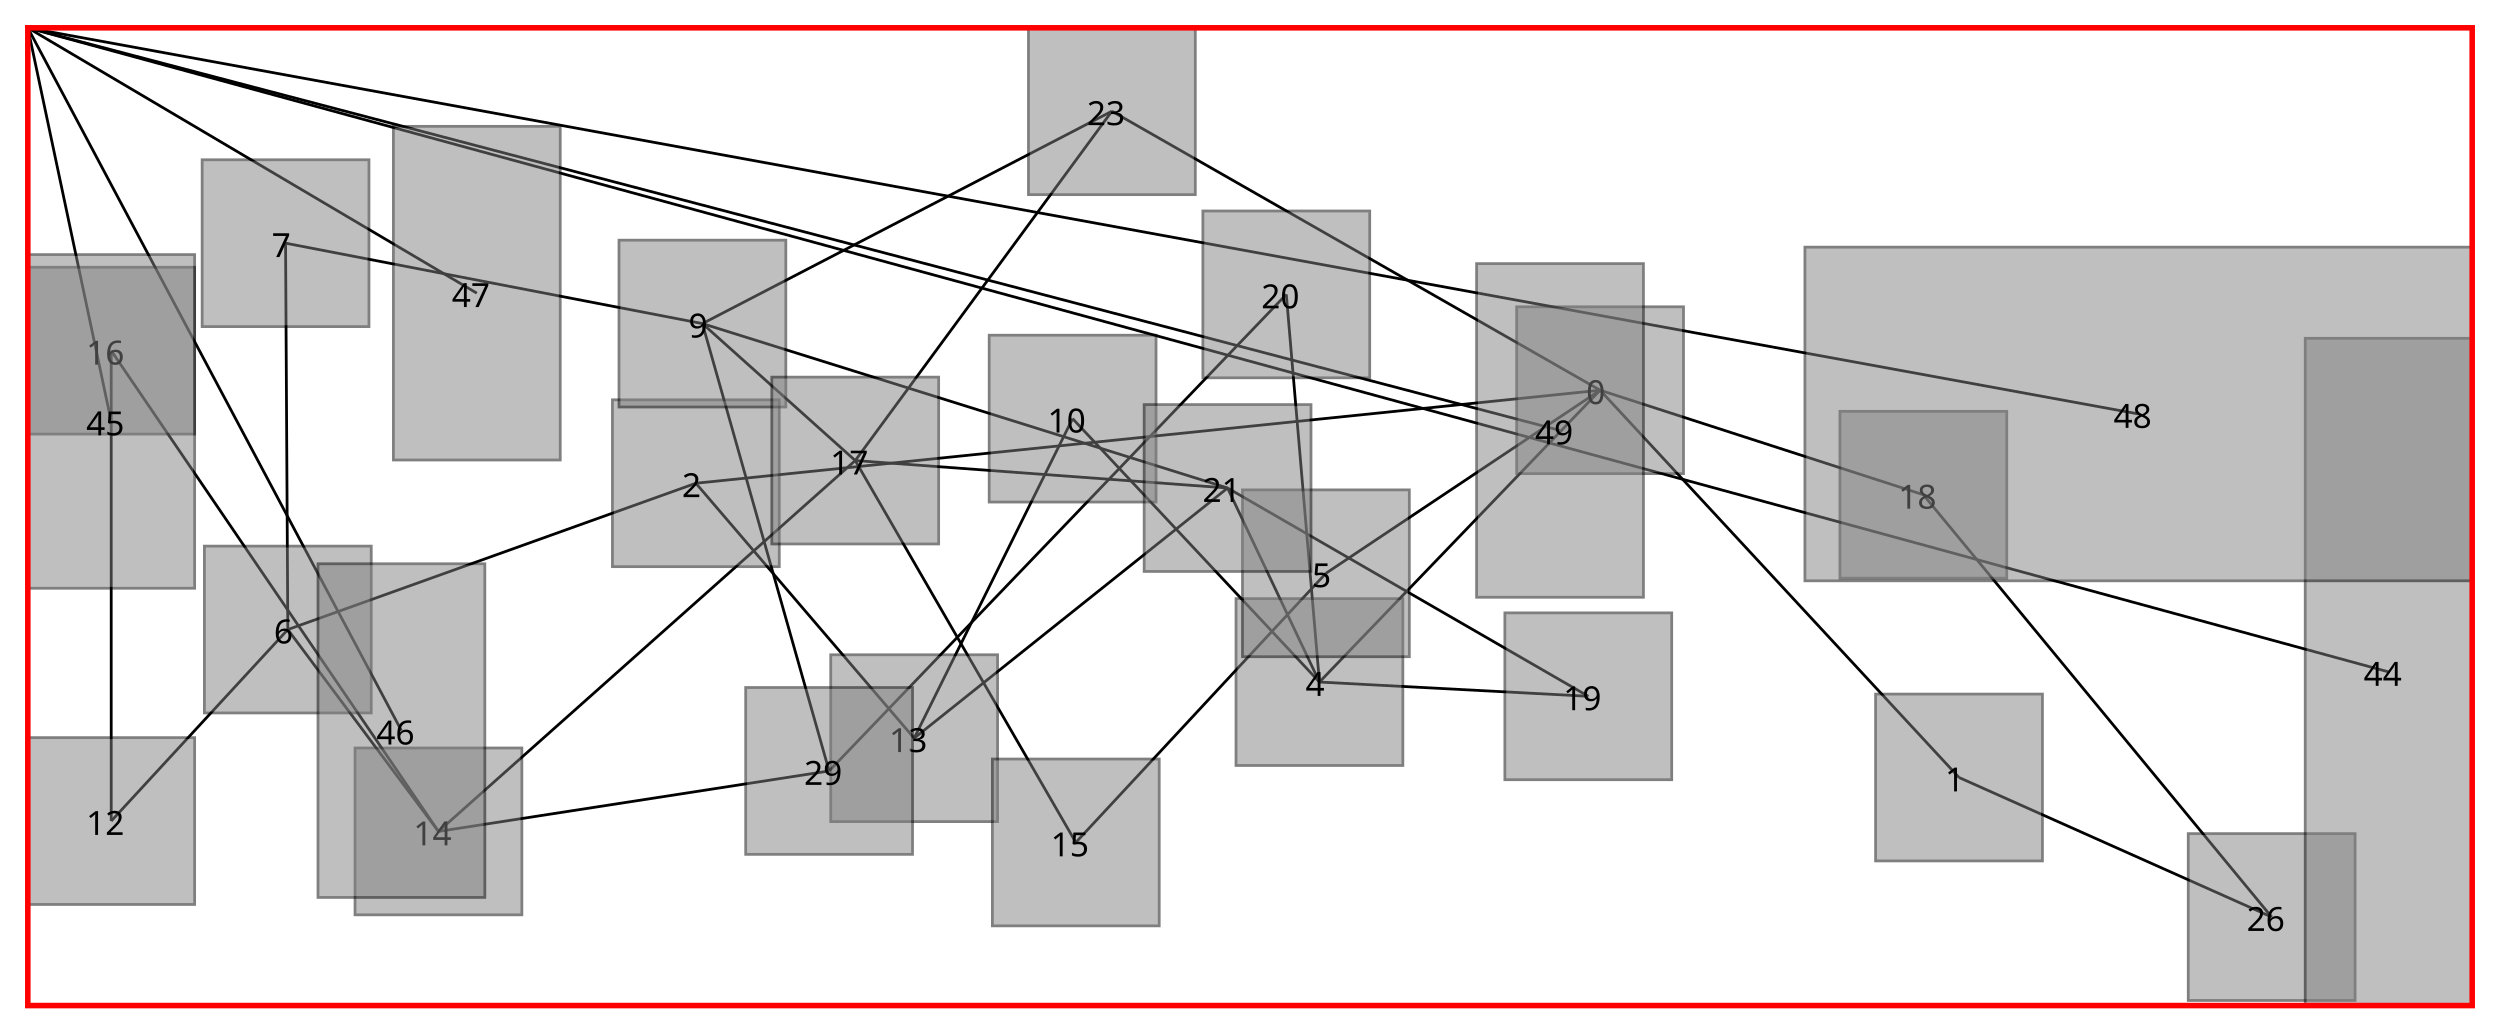
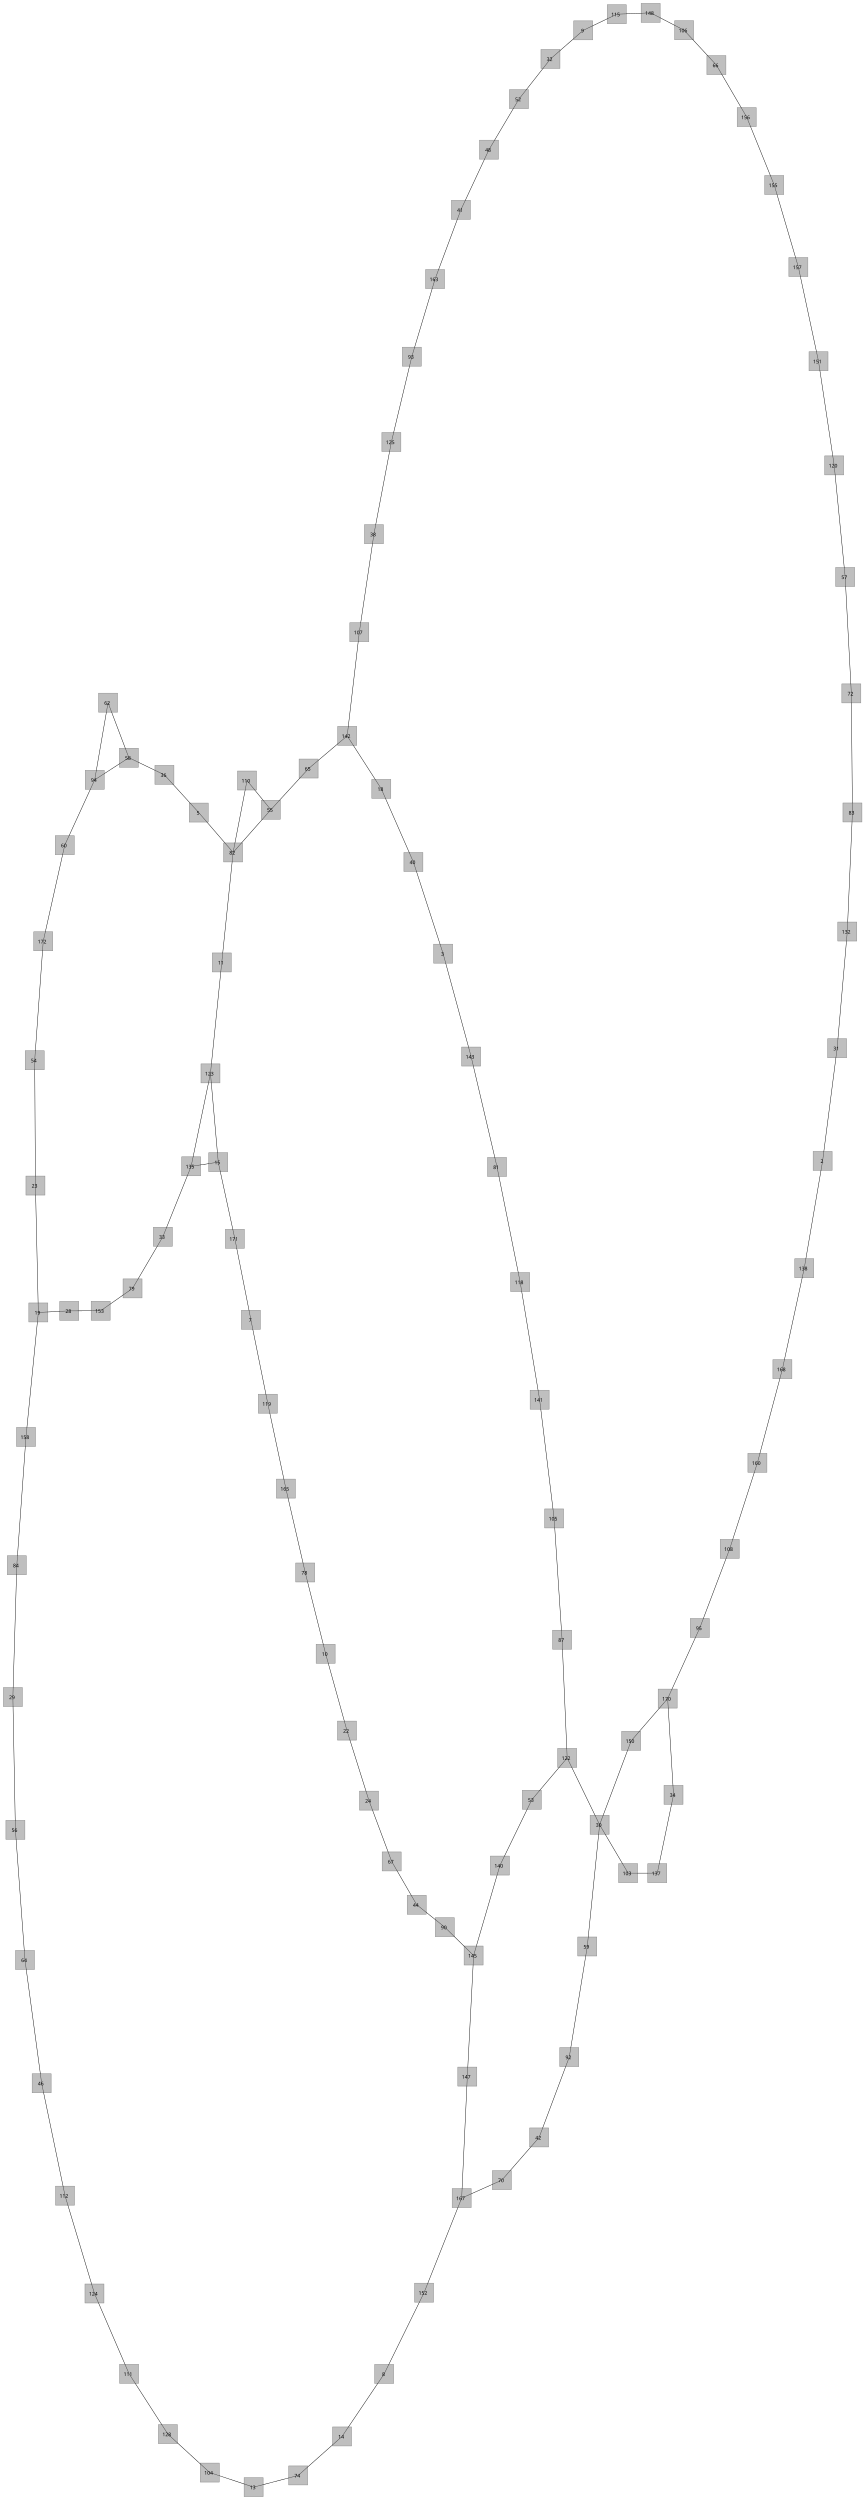
- <svg xmlns="http://www.w3.org/2000/svg" width="100%%" height="100%%" viewBox="-10 -10 899.192 371.677">
-   <path stroke="black" stroke-width="1" fill="none" d="M 376.94,293.01L 466.90,196.20" />
-   <path stroke="black" stroke-width="1" fill="none" d="M 431.53,165.53L 561.27,240.44" />
-   <path stroke="black" stroke-width="1" fill="none" d="M 375.79,140.57L 464.57,235.32" />
-   <path stroke="black" stroke-width="1" fill="none" d="M 431.53,165.53L 242.64,106.39" />
-   <path stroke="black" stroke-width="1" fill="none" d="M 466.90,196.20L 565.51,130.35" />
-   <path stroke="black" stroke-width="1" fill="none" d="M 318.80,255.51L 240.28,163.81" />
-   <path stroke="black" stroke-width="1" fill="none" d="M 389.92,30.00L 242.64,106.39" />
-   <path stroke="black" stroke-width="1" fill="none" d="M 375.79,140.57L 318.80,255.51" />
-   <path stroke="black" stroke-width="1" fill="none" d="M 240.28,163.81L 565.51,130.35" />
-   <path stroke="black" stroke-width="1" fill="none" d="M 297.61,155.65L 147.70,289.04" />
-   <path stroke="black" stroke-width="1" fill="none" d="M 681.78,167.95L 807.07,319.84" />
-   <path stroke="black" stroke-width="1" fill="none" d="M 93.52,216.43L 240.28,163.81" />
-   <path stroke="black" stroke-width="1" fill="none" d="M 694.61,269.65L 565.51,130.35" />
-   <path stroke="black" stroke-width="1" fill="none" d="M 297.61,155.65L 431.53,165.53" />
-   <path stroke="black" stroke-width="1" fill="none" d="M 431.53,165.53L 318.80,255.51" />
-   <path stroke="black" stroke-width="1" fill="none" d="M 92.71,77.47L 93.52,216.43" />
-   <path stroke="black" stroke-width="1" fill="none" d="M 30.00,116.13L 30.00,285.31" />
-   <path stroke="black" stroke-width="1" fill="none" d="M 30.00,116.13L 147.70,289.04" />
-   <path stroke="black" stroke-width="1" fill="none" d="M 147.70,289.04L 93.52,216.43" />
-   <path stroke="black" stroke-width="1" fill="none" d="M 30.00,285.31L 93.52,216.43" />
-   <path stroke="black" stroke-width="1" fill="none" d="M 297.61,155.65L 389.92,30.00" />
-   <path stroke="black" stroke-width="1" fill="none" d="M 452.65,95.89L 464.57,235.32" />
-   <path stroke="black" stroke-width="1" fill="none" d="M 288.21,267.29L 452.65,95.89" />
-   <path stroke="black" stroke-width="1" fill="none" d="M 681.78,167.95L 565.51,130.35" />
-   <path stroke="black" stroke-width="1" fill="none" d="M 561.27,240.44L 464.57,235.32" />
-   <path stroke="black" stroke-width="1" fill="none" d="M 431.53,165.53L 464.57,235.32" />
-   <path stroke="black" stroke-width="1" fill="none" d="M 147.70,289.04L 288.21,267.29" />
-   <path stroke="black" stroke-width="1" fill="none" d="M 297.61,155.65L 242.64,106.39" />
-   <path stroke="black" stroke-width="1" fill="none" d="M 565.51,130.35L 389.92,30.00" />
-   <path stroke="black" stroke-width="1" fill="none" d="M 807.07,319.84L 694.61,269.65" />
-   <path stroke="black" stroke-width="1" fill="none" d="M 288.21,267.29L 242.64,106.39" />
-   <path stroke="black" stroke-width="1" fill="none" d="M 464.57,235.32L 565.51,130.35" />
-   <path stroke="black" stroke-width="1" fill="none" d="M 242.64,106.39L 92.71,77.47" />
-   <path stroke="black" stroke-width="1" fill="none" d="M 297.61,155.65L 376.94,293.01" />
-   <path stroke="black" stroke-width="1" fill="none" d="M 849.14,231.68L 0.00,0.00" />
-   <path stroke="black" stroke-width="1" fill="none" d="M 30.00,141.58L 0.00,0.00" />
-   <path stroke="black" stroke-width="1" fill="none" d="M 134.38,252.78L 0.00,0.00" />
-   <path stroke="black" stroke-width="1" fill="none" d="M 161.50,95.45L 0.00,0.00" />
-   <path stroke="black" stroke-width="1" fill="none" d="M 759.19,138.90L 0.00,0.00" />
-   <path stroke="black" stroke-width="1" fill="none" d="M 551.10,144.82L 0.00,0.00" />
-   <g>
-     <rect stroke="black" stroke-width="1" fill="gray" opacity="0.5" x="535.51" y="100.35" width="60.00" height="60.00" />
-     <text font-family="sans-serif" x="560.51" y="135.35">
- 0
- </text>
-   </g>
-   <g>
-     <rect stroke="black" stroke-width="1" fill="gray" opacity="0.5" x="664.61" y="239.65" width="60.00" height="60.00" />
-     <text font-family="sans-serif" x="689.61" y="274.65">
- 1
- </text>
-   </g>
-   <g>
-     <rect stroke="black" stroke-width="1" fill="gray" opacity="0.5" x="210.28" y="133.81" width="60.00" height="60.00" />
-     <text font-family="sans-serif" x="235.28" y="168.81">
+ <svg xmlns="http://www.w3.org/2000/svg" width="100%%" height="100%%" viewBox="-975.974 -3017.16 2050.57 5924.41">
+   <path stroke="black" stroke-width="1" fill="none" d="M -719.94,-1352.00L -751.53,-1169.24" />
+   <path stroke="black" stroke-width="1" fill="none" d="M -458.79,-263.10L -477.22,-473.50" />
+   <path stroke="black" stroke-width="1" fill="none" d="M 444.96,1307.10L 512.48,1421.69" />
+   <path stroke="black" stroke-width="1" fill="none" d="M -737.41,89.00L -661.89,36.03" />
+   <path stroke="black" stroke-width="1" fill="none" d="M 146.34,1616.96L 208.61,1403.80" />
+   <path stroke="black" stroke-width="1" fill="none" d="M -334.17,-1098.31L -244.68,-1195.91" />
+   <path stroke="black" stroke-width="1" fill="none" d="M -450.45,-736.41L -423.55,-997.09" />
+   <path stroke="black" stroke-width="1" fill="none" d="M 606.23,1008.10L 682.31,840.77" />
+   <path stroke="black" stroke-width="1" fill="none" d="M -47.83,1393.99L 11.51,1496.67" />
+   <path stroke="black" stroke-width="1" fill="none" d="M 28.93,2415.93L 118.05,2191.80" />
+   <path stroke="black" stroke-width="1" fill="none" d="M 208.61,1403.80L 284.25,1247.81" />
+   <path stroke="black" stroke-width="1" fill="none" d="M 645.22,-2945.55L 565.91,-2986.66" />
+   <path stroke="black" stroke-width="1" fill="none" d="M -252.69,709.25L -204.29,901.88" />
+   <path stroke="black" stroke-width="1" fill="none" d="M -419.42,-81.55L -381.44,110.42" />
+   <path stroke="black" stroke-width="1" fill="none" d="M 368.09,1148.64L 444.96,1307.10" />
+   <path stroke="black" stroke-width="1" fill="none" d="M -936.15,692.05L -945.47,1004.41" />
+   <path stroke="black" stroke-width="1" fill="none" d="M -89.86,-1751.29L -124.48,-1519.01" />
+   <path stroke="black" stroke-width="1" fill="none" d="M -586.32,-1180.92L -505.07,-1091.57" />
+   <path stroke="black" stroke-width="1" fill="none" d="M -893.75,-504.62L -891.99,-207.65" />
+   <path stroke="black" stroke-width="1" fill="none" d="M -821.89,2186.03L -752.13,2417.89" />
+   <path stroke="black" stroke-width="1" fill="none" d="M -885.14,93.04L -811.92,89.30" />
+   <path stroke="black" stroke-width="1" fill="none" d="M -505.07,-1091.57L -423.55,-997.09" />
+   <path stroke="black" stroke-width="1" fill="none" d="M 1031.92,-809.63L 1044.10,-1091.81" />
+   <path stroke="black" stroke-width="1" fill="none" d="M -877.29,1919.68L -821.89,2186.03" />
+   <path stroke="black" stroke-width="1" fill="none" d="M -269.35,2849.01L -165.42,2756.65" />
+   <path stroke="black" stroke-width="1" fill="none" d="M -423.55,-997.09L -390.62,-1167.52" />
+   <path stroke="black" stroke-width="1" fill="none" d="M -298.48,510.49L -252.69,709.25" />
+   <path stroke="black" stroke-width="1" fill="none" d="M -751.53,-1169.24L -822.56,-1014.25" />
+   <path stroke="black" stroke-width="1" fill="none" d="M -153.19,-1273.36L -72.35,-1147.73" />
+   <path stroke="black" stroke-width="1" fill="none" d="M -341.33,309.25L -298.48,510.49" />
+   <path stroke="black" stroke-width="1" fill="none" d="M 581.63,1421.75L 620.10,1236.17" />
+   <path stroke="black" stroke-width="1" fill="none" d="M 415.74,1595.55L 444.96,1307.10" />
+   <path stroke="black" stroke-width="1" fill="none" d="M 201.87,-251.75L 256.68,21.02" />
+   <path stroke="black" stroke-width="1" fill="none" d="M 253.77,-2782.30L 182.75,-2662.48" />
+   <path stroke="black" stroke-width="1" fill="none" d="M -165.42,2756.65L -65.62,2608.46" />
+   <path stroke="black" stroke-width="1" fill="none" d="M -477.22,-473.50L -450.45,-736.41" />
+   <path stroke="black" stroke-width="1" fill="none" d="M 620.10,1236.17L 606.23,1008.10" />
+   <path stroke="black" stroke-width="1" fill="none" d="M 328.48,-2877.51L 253.77,-2782.30" />
+   <path stroke="black" stroke-width="1" fill="none" d="M -244.68,-1195.91L -153.19,-1273.36" />
+   <path stroke="black" stroke-width="1" fill="none" d="M 116.22,-2519.94L 55.02,-2355.86" />
+   <path stroke="black" stroke-width="1" fill="none" d="M -811.92,89.30L -737.41,89.00" />
+   <path stroke="black" stroke-width="1" fill="none" d="M -945.47,1004.41L -939.49,1319.13" />
+   <path stroke="black" stroke-width="1" fill="none" d="M -124.48,-1519.01L -153.19,-1273.36" />
+   <path stroke="black" stroke-width="1" fill="none" d="M 284.25,1247.81L 368.09,1148.64" />
+   <path stroke="black" stroke-width="1" fill="none" d="M 55.02,-2355.86L -0.11,-2171.92" />
+   <path stroke="black" stroke-width="1" fill="none" d="M -752.13,2417.89L -670.09,2608.19" />
+   <path stroke="black" stroke-width="1" fill="none" d="M 929.93,-11.81L 973.46,-266.10" />
+   <path stroke="black" stroke-width="1" fill="none" d="M 444.96,1307.10L 519.72,1108.22" />
+   <path stroke="black" stroke-width="1" fill="none" d="M -0.11,-2171.92L -48.51,-1969.69" />
+   <path stroke="black" stroke-width="1" fill="none" d="M 301.60,2048.05L 373.06,1857.57" />
+   <path stroke="black" stroke-width="1" fill="none" d="M 753.24,653.29L 818.90,449.34" />
+   <path stroke="black" stroke-width="1" fill="none" d="M 3.68,-974.42L 74.13,-757.19" />
+   <path stroke="black" stroke-width="1" fill="none" d="M -423.55,-997.09L -334.17,-1098.31" />
+   <path stroke="black" stroke-width="1" fill="none" d="M -48.51,-1969.69L -89.86,-1751.29" />
+   <path stroke="black" stroke-width="1" fill="none" d="M 1041.50,-1373.99L 1026.86,-1649.94" />
+   <path stroke="black" stroke-width="1" fill="none" d="M 485.60,-2983.50L 406.08,-2945.26" />
+   <path stroke="black" stroke-width="1" fill="none" d="M 406.08,-2945.26L 328.48,-2877.51" />
+   <path stroke="black" stroke-width="1" fill="none" d="M -891.99,-207.65L -885.14,93.04" />
+   <path stroke="black" stroke-width="1" fill="none" d="M 682.31,840.77L 753.24,653.29" />
+   <path stroke="black" stroke-width="1" fill="none" d="M 256.68,21.02L 302.82,299.80" />
+   <path stroke="black" stroke-width="1" fill="none" d="M 793.50,-2739.69L 721.73,-2862.89" />
+   <path stroke="black" stroke-width="1" fill="none" d="M -578.16,2751.11L -478.90,2842.25" />
+   <path stroke="black" stroke-width="1" fill="none" d="M -873.55,-786.52L -893.75,-504.62" />
+   <path stroke="black" stroke-width="1" fill="none" d="M 1000.88,-1914.31L 963.70,-2161.11" />
+   <path stroke="black" stroke-width="1" fill="none" d="M -885.14,93.04L -914.37,388.02" />
+   <path stroke="black" stroke-width="1" fill="none" d="M 721.73,-2862.89L 645.22,-2945.55" />
+   <path stroke="black" stroke-width="1" fill="none" d="M 818.90,449.34L 878.11,227.40" />
+   <path stroke="black" stroke-width="1" fill="none" d="M 858.75,-2578.73L 793.50,-2739.69" />
+   <path stroke="black" stroke-width="1" fill="none" d="M 519.72,1108.22L 606.23,1008.10" />
+   <path stroke="black" stroke-width="1" fill="none" d="M -390.62,-1167.52L -334.17,-1098.31" />
+   <path stroke="black" stroke-width="1" fill="none" d="M -153.75,1083.94L -101.59,1249.90" />
+   <path stroke="black" stroke-width="1" fill="none" d="M 878.11,227.40L 929.93,-11.81" />
+   <path stroke="black" stroke-width="1" fill="none" d="M 118.05,2191.80L 213.30,2149.19" />
+   <path stroke="black" stroke-width="1" fill="none" d="M -939.49,1319.13L -916.80,1627.50" />
+   <path stroke="black" stroke-width="1" fill="none" d="M 77.99,1549.78L 146.34,1616.96" />
+   <path stroke="black" stroke-width="1" fill="none" d="M -916.80,1627.50L -877.29,1919.68" />
+   <path stroke="black" stroke-width="1" fill="none" d="M 140.47,-513.38L 201.87,-251.75" />
+   <path stroke="black" stroke-width="1" fill="none" d="M -719.94,-1352.00L -670.58,-1221.52" />
+   <path stroke="black" stroke-width="1" fill="none" d="M 182.75,-2662.48L 116.22,-2519.94" />
+   <path stroke="black" stroke-width="1" fill="none" d="M -590.06,-86.38L -523.01,-253.28" />
+   <path stroke="black" stroke-width="1" fill="none" d="M -374.96,2876.75L -269.35,2849.01" />
+   <path stroke="black" stroke-width="1" fill="none" d="M -661.89,36.03L -590.06,-86.38" />
+   <path stroke="black" stroke-width="1" fill="none" d="M -670.09,2608.19L -578.16,2751.11" />
+   <path stroke="black" stroke-width="1" fill="none" d="M -101.59,1249.90L -47.83,1393.99" />
+   <path stroke="black" stroke-width="1" fill="none" d="M -822.56,-1014.25L -873.55,-786.52" />
+   <path stroke="black" stroke-width="1" fill="none" d="M -65.62,2608.46L 28.93,2415.93" />
+   <path stroke="black" stroke-width="1" fill="none" d="M -523.01,-253.28L -477.22,-473.50" />
+   <path stroke="black" stroke-width="1" fill="none" d="M -914.37,388.02L -936.15,692.05" />
+   <path stroke="black" stroke-width="1" fill="none" d="M -204.29,901.88L -153.75,1083.94" />
+   <path stroke="black" stroke-width="1" fill="none" d="M -751.53,-1169.24L -670.58,-1221.52" />
+   <path stroke="black" stroke-width="1" fill="none" d="M 963.70,-2161.11L 915.96,-2384.36" />
+   <path stroke="black" stroke-width="1" fill="none" d="M 356.00,868.54L 368.09,1148.64" />
+   <path stroke="black" stroke-width="1" fill="none" d="M 1026.86,-1649.94L 1000.88,-1914.31" />
+   <path stroke="black" stroke-width="1" fill="none" d="M -72.35,-1147.73L 3.68,-974.42" />
+   <path stroke="black" stroke-width="1" fill="none" d="M 11.51,1496.67L 77.99,1549.78" />
+   <path stroke="black" stroke-width="1" fill="none" d="M 973.46,-266.10L 1007.83,-533.11" />
+   <path stroke="black" stroke-width="1" fill="none" d="M -458.79,-263.10L -523.01,-253.28" />
+   <path stroke="black" stroke-width="1" fill="none" d="M 74.13,-757.19L 140.47,-513.38" />
+   <path stroke="black" stroke-width="1" fill="none" d="M 1007.83,-533.11L 1031.92,-809.63" />
+   <path stroke="black" stroke-width="1" fill="none" d="M 337.17,581.16L 356.00,868.54" />
+   <path stroke="black" stroke-width="1" fill="none" d="M 118.05,2191.80L 131.45,1903.87" />
+   <path stroke="black" stroke-width="1" fill="none" d="M 213.30,2149.19L 301.60,2048.05" />
+   <path stroke="black" stroke-width="1" fill="none" d="M 1044.10,-1091.81L 1041.50,-1373.99" />
+   <path stroke="black" stroke-width="1" fill="none" d="M 512.48,1421.69L 581.63,1421.75" />
+   <path stroke="black" stroke-width="1" fill="none" d="M 373.06,1857.57L 415.74,1595.55" />
+   <path stroke="black" stroke-width="1" fill="none" d="M 565.91,-2986.66L 485.60,-2983.50" />
+   <path stroke="black" stroke-width="1" fill="none" d="M 131.45,1903.87L 146.34,1616.96" />
+   <path stroke="black" stroke-width="1" fill="none" d="M -458.79,-263.10L -419.42,-81.55" />
+   <path stroke="black" stroke-width="1" fill="none" d="M 302.82,299.80L 337.17,581.16" />
+   <path stroke="black" stroke-width="1" fill="none" d="M -670.58,-1221.52L -586.32,-1180.92" />
+   <path stroke="black" stroke-width="1" fill="none" d="M -381.44,110.42L -341.33,309.25" />
+   <path stroke="black" stroke-width="1" fill="none" d="M -478.90,2842.25L -374.96,2876.75" />
+   <path stroke="black" stroke-width="1" fill="none" d="M 915.96,-2384.36L 858.75,-2578.73" />
+   <g>
+     <rect stroke="black" stroke-width="1" fill="gray" opacity="0.5" x="950.96" y="-288.60" width="45.00" height="45.00" />
+     <text font-family="sans-serif" x="968.46" y="-261.10">
2
</text>
  </g>
  <g>
-     <rect stroke="black" stroke-width="1" fill="gray" opacity="0.5" x="434.57" y="205.32" width="60.00" height="60.00" />
-     <text font-family="sans-serif" x="459.57" y="240.32">
- 4
- </text>
-   </g>
-   <g>
-     <rect stroke="black" stroke-width="1" fill="gray" opacity="0.5" x="436.90" y="166.20" width="60.00" height="60.00" />
-     <text font-family="sans-serif" x="461.90" y="201.20">
+     <rect stroke="black" stroke-width="1" fill="gray" opacity="0.5" x="51.63" y="-779.69" width="45.00" height="45.00" />
+     <text font-family="sans-serif" x="69.13" y="-752.19">
+ 3
+ </text>
+   </g>
+   <g>
+     <rect stroke="black" stroke-width="1" fill="gray" opacity="0.5" x="-527.57" y="-1114.07" width="45.00" height="45.00" />
+     <text font-family="sans-serif" x="-510.07" y="-1086.57">
5
</text>
  </g>
  <g>
-     <rect stroke="black" stroke-width="1" fill="gray" opacity="0.5" x="63.52" y="186.43" width="60.00" height="60.00" />
-     <text font-family="sans-serif" x="88.52" y="221.43">
- 6
- </text>
-   </g>
-   <g>
-     <rect stroke="black" stroke-width="1" fill="gray" opacity="0.5" x="62.71" y="47.47" width="60.00" height="60.00" />
-     <text font-family="sans-serif" x="87.71" y="82.47">
+     <rect stroke="black" stroke-width="1" fill="gray" opacity="0.5" x="-403.94" y="87.92" width="45.00" height="45.00" />
+     <text font-family="sans-serif" x="-386.44" y="115.42">
7
</text>
  </g>
  <g>
-     <rect stroke="black" stroke-width="1" fill="gray" opacity="0.5" x="212.64" y="76.39" width="60.00" height="60.00" />
-     <text font-family="sans-serif" x="237.64" y="111.39">
+     <rect stroke="black" stroke-width="1" fill="gray" opacity="0.5" x="-88.12" y="2585.96" width="45.00" height="45.00" />
+     <text font-family="sans-serif" x="-70.62" y="2613.46">
+ 8
+ </text>
+   </g>
+   <g>
+     <rect stroke="black" stroke-width="1" fill="gray" opacity="0.5" x="383.58" y="-2967.76" width="45.00" height="45.00" />
+     <text font-family="sans-serif" x="401.08" y="-2940.26">
9
</text>
  </g>
  <g>
-     <rect stroke="black" stroke-width="1" fill="gray" opacity="0.5" x="345.79" y="110.57" width="60.00" height="60.00" />
-     <text font-family="sans-serif" x="366.79" y="145.57">
+     <rect stroke="black" stroke-width="1" fill="gray" opacity="0.5" x="-226.79" y="879.38" width="45.00" height="45.00" />
+     <text font-family="sans-serif" x="-213.29" y="906.88">
10
</text>
  </g>
  <g>
-     <rect stroke="black" stroke-width="1" fill="gray" opacity="0.5" x="-0.00" y="255.31" width="60.00" height="60.00" />
-     <text font-family="sans-serif" x="21.00" y="290.31">
- 12
- </text>
-   </g>
-   <g>
-     <rect stroke="black" stroke-width="1" fill="gray" opacity="0.5" x="288.80" y="225.51" width="60.00" height="60.00" />
-     <text font-family="sans-serif" x="309.80" y="260.51">
+     <rect stroke="black" stroke-width="1" fill="gray" opacity="0.5" x="-472.95" y="-758.91" width="45.00" height="45.00" />
+     <text font-family="sans-serif" x="-459.45" y="-731.41">
+ 11
+ </text>
+   </g>
+   <g>
+     <rect stroke="black" stroke-width="1" fill="gray" opacity="0.5" x="-397.46" y="2854.25" width="45.00" height="45.00" />
+     <text font-family="sans-serif" x="-383.96" y="2881.75">
13
</text>
  </g>
  <g>
-     <rect stroke="black" stroke-width="1" fill="gray" opacity="0.5" x="117.70" y="259.04" width="60.00" height="60.00" />
-     <text font-family="sans-serif" x="138.70" y="294.04">
+     <rect stroke="black" stroke-width="1" fill="gray" opacity="0.5" x="-187.92" y="2734.15" width="45.00" height="45.00" />
+     <text font-family="sans-serif" x="-174.42" y="2761.65">
14
</text>
  </g>
  <g>
-     <rect stroke="black" stroke-width="1" fill="gray" opacity="0.5" x="346.94" y="263.01" width="60.00" height="60.00" />
-     <text font-family="sans-serif" x="367.94" y="298.01">
+     <rect stroke="black" stroke-width="1" fill="gray" opacity="0.5" x="-481.29" y="-285.60" width="45.00" height="45.00" />
+     <text font-family="sans-serif" x="-467.79" y="-258.10">
15
</text>
  </g>
  <g>
-     <rect stroke="black" stroke-width="1" fill="gray" opacity="0.5" x="-0.00" y="86.13" width="60.00" height="60.00" />
-     <text font-family="sans-serif" x="21.00" y="121.13">
- 16
- </text>
-   </g>
-   <g>
-     <rect stroke="black" stroke-width="1" fill="gray" opacity="0.5" x="267.61" y="125.65" width="60.00" height="60.00" />
-     <text font-family="sans-serif" x="288.61" y="160.65">
- 17
- </text>
-   </g>
-   <g>
-     <rect stroke="black" stroke-width="1" fill="gray" opacity="0.5" x="651.78" y="137.95" width="60.00" height="60.00" />
-     <text font-family="sans-serif" x="672.78" y="172.95">
+     <rect stroke="black" stroke-width="1" fill="gray" opacity="0.5" x="-94.85" y="-1170.23" width="45.00" height="45.00" />
+     <text font-family="sans-serif" x="-81.35" y="-1142.73">
18
</text>
  </g>
  <g>
-     <rect stroke="black" stroke-width="1" fill="gray" opacity="0.5" x="531.27" y="210.44" width="60.00" height="60.00" />
-     <text font-family="sans-serif" x="552.27" y="245.44">
+     <rect stroke="black" stroke-width="1" fill="gray" opacity="0.5" x="-907.64" y="70.54" width="45.00" height="45.00" />
+     <text font-family="sans-serif" x="-894.14" y="98.04">
19
</text>
  </g>
  <g>
-     <rect stroke="black" stroke-width="1" fill="gray" opacity="0.5" x="422.65" y="65.89" width="60.00" height="60.00" />
-     <text font-family="sans-serif" x="443.65" y="100.89">
- 20
- </text>
-   </g>
-   <g>
-     <rect stroke="black" stroke-width="1" fill="gray" opacity="0.5" x="401.53" y="135.53" width="60.00" height="60.00" />
-     <text font-family="sans-serif" x="422.53" y="170.53">
- 21
- </text>
-   </g>
-   <g>
-     <rect stroke="black" stroke-width="1" fill="gray" opacity="0.5" x="359.92" y="-0.00" width="60.00" height="60.00" />
-     <text font-family="sans-serif" x="380.92" y="35.00">
+     <rect stroke="black" stroke-width="1" fill="gray" opacity="0.5" x="-176.25" y="1061.44" width="45.00" height="45.00" />
+     <text font-family="sans-serif" x="-162.75" y="1088.94">
+ 22
+ </text>
+   </g>
+   <g>
+     <rect stroke="black" stroke-width="1" fill="gray" opacity="0.5" x="-914.49" y="-230.15" width="45.00" height="45.00" />
+     <text font-family="sans-serif" x="-900.99" y="-202.65">
23
</text>
  </g>
  <g>
-     <rect stroke="black" stroke-width="1" fill="gray" opacity="0.5" x="777.07" y="289.84" width="60.00" height="60.00" />
-     <text font-family="sans-serif" x="798.07" y="324.84">
- 26
- </text>
-   </g>
-   <g>
-     <rect stroke="black" stroke-width="1" fill="gray" opacity="0.5" x="258.21" y="237.29" width="60.00" height="60.00" />
-     <text font-family="sans-serif" x="279.21" y="272.29">
+     <rect stroke="black" stroke-width="1" fill="gray" opacity="0.5" x="-124.09" y="1227.40" width="45.00" height="45.00" />
+     <text font-family="sans-serif" x="-110.59" y="1254.90">
+ 24
+ </text>
+   </g>
+   <g>
+     <rect stroke="black" stroke-width="1" fill="gray" opacity="0.5" x="-834.42" y="66.80" width="45.00" height="45.00" />
+     <text font-family="sans-serif" x="-820.92" y="94.30">
+ 28
+ </text>
+   </g>
+   <g>
+     <rect stroke="black" stroke-width="1" fill="gray" opacity="0.5" x="-967.97" y="981.91" width="45.00" height="45.00" />
+     <text font-family="sans-serif" x="-954.47" y="1009.41">
29
</text>
  </g>
  <g>
-     <rect stroke="black" stroke-width="1" fill="gray" opacity="0.5" x="819.14" y="111.68" width="60.00" height="240.00" />
-     <text font-family="sans-serif" x="840.14" y="236.68">
+     <rect stroke="black" stroke-width="1" fill="gray" opacity="0.5" x="422.46" y="1284.60" width="45.00" height="45.00" />
+     <text font-family="sans-serif" x="435.96" y="1312.10">
+ 30
+ </text>
+   </g>
+   <g>
+     <rect stroke="black" stroke-width="1" fill="gray" opacity="0.5" x="985.33" y="-555.61" width="45.00" height="45.00" />
+     <text font-family="sans-serif" x="998.83" y="-528.11">
+ 31
+ </text>
+   </g>
+   <g>
+     <rect stroke="black" stroke-width="1" fill="gray" opacity="0.5" x="305.98" y="-2900.01" width="45.00" height="45.00" />
+     <text font-family="sans-serif" x="319.48" y="-2872.51">
+ 32
+ </text>
+   </g>
+   <g>
+     <rect stroke="black" stroke-width="1" fill="gray" opacity="0.5" x="-612.56" y="-108.88" width="45.00" height="45.00" />
+     <text font-family="sans-serif" x="-599.06" y="-81.38">
+ 33
+ </text>
+   </g>
+   <g>
+     <rect stroke="black" stroke-width="1" fill="gray" opacity="0.5" x="597.60" y="1213.67" width="45.00" height="45.00" />
+     <text font-family="sans-serif" x="611.10" y="1241.17">
+ 34
+ </text>
+   </g>
+   <g>
+     <rect stroke="black" stroke-width="1" fill="gray" opacity="0.5" x="-608.82" y="-1203.42" width="45.00" height="45.00" />
+     <text font-family="sans-serif" x="-595.32" y="-1175.92">
+ 36
+ </text>
+   </g>
+   <g>
+     <rect stroke="black" stroke-width="1" fill="gray" opacity="0.5" x="-112.36" y="-1773.79" width="45.00" height="45.00" />
+     <text font-family="sans-serif" x="-98.86" y="-1746.29">
+ 38
+ </text>
+   </g>
+   <g>
+     <rect stroke="black" stroke-width="1" fill="gray" opacity="0.5" x="-18.82" y="-996.92" width="45.00" height="45.00" />
+     <text font-family="sans-serif" x="-5.32" y="-969.42">
+ 40
+ </text>
+   </g>
+   <g>
+     <rect stroke="black" stroke-width="1" fill="gray" opacity="0.5" x="93.72" y="-2542.44" width="45.00" height="45.00" />
+     <text font-family="sans-serif" x="107.22" y="-2514.94">
+ 41
+ </text>
+   </g>
+   <g>
+     <rect stroke="black" stroke-width="1" fill="gray" opacity="0.5" x="279.10" y="2025.55" width="45.00" height="45.00" />
+     <text font-family="sans-serif" x="292.60" y="2053.05">
+ 42
+ </text>
+   </g>
+   <g>
+     <rect stroke="black" stroke-width="1" fill="gray" opacity="0.5" x="-10.99" y="1474.17" width="45.00" height="45.00" />
+     <text font-family="sans-serif" x="2.51" y="1501.67">
44
</text>
  </g>
  <g>
-     <rect stroke="black" stroke-width="1" fill="gray" opacity="0.5" x="-0.00" y="81.58" width="60.00" height="120.00" />
-     <text font-family="sans-serif" x="21.00" y="146.58">
- 45
- </text>
-   </g>
-   <g>
-     <rect stroke="black" stroke-width="1" fill="gray" opacity="0.5" x="104.38" y="192.78" width="60.00" height="120.00" />
-     <text font-family="sans-serif" x="125.38" y="257.78">
+     <rect stroke="black" stroke-width="1" fill="gray" opacity="0.5" x="-899.79" y="1897.18" width="45.00" height="45.00" />
+     <text font-family="sans-serif" x="-886.29" y="1924.68">
46
</text>
  </g>
  <g>
-     <rect stroke="black" stroke-width="1" fill="gray" opacity="0.5" x="131.50" y="35.45" width="60.00" height="120.00" />
-     <text font-family="sans-serif" x="152.50" y="100.45">
- 47
- </text>
-   </g>
-   <g>
-     <rect stroke="black" stroke-width="1" fill="gray" opacity="0.5" x="639.19" y="78.90" width="240.00" height="120.00" />
-     <text font-family="sans-serif" x="750.19" y="143.90">
+     <rect stroke="black" stroke-width="1" fill="gray" opacity="0.5" x="160.25" y="-2684.98" width="45.00" height="45.00" />
+     <text font-family="sans-serif" x="173.75" y="-2657.48">
48
</text>
  </g>
  <g>
-     <rect stroke="black" stroke-width="1" fill="gray" opacity="0.5" x="521.10" y="84.82" width="60.00" height="120.00" />
-     <text font-family="sans-serif" x="542.10" y="149.82">
- 49
- </text>
-   </g>
-   <rect x="0" y="0" width="879.192" height="351.677" stroke="red" fill="none" stroke-width="2" vector-effect="non-scaling-stroke" />
+     <rect stroke="black" stroke-width="1" fill="gray" opacity="0.5" x="231.27" y="-2804.80" width="45.00" height="45.00" />
+     <text font-family="sans-serif" x="244.77" y="-2777.30">
+ 52
+ </text>
+   </g>
+   <g>
+     <rect stroke="black" stroke-width="1" fill="gray" opacity="0.5" x="261.75" y="1225.31" width="45.00" height="45.00" />
+     <text font-family="sans-serif" x="275.25" y="1252.81">
+ 53
+ </text>
+   </g>
+   <g>
+     <rect stroke="black" stroke-width="1" fill="gray" opacity="0.5" x="-916.25" y="-527.12" width="45.00" height="45.00" />
+     <text font-family="sans-serif" x="-902.75" y="-499.62">
+ 54
+ </text>
+   </g>
+   <g>
+     <rect stroke="black" stroke-width="1" fill="gray" opacity="0.5" x="-356.67" y="-1120.81" width="45.00" height="45.00" />
+     <text font-family="sans-serif" x="-343.17" y="-1093.31">
+ 55
+ </text>
+   </g>
+   <g>
+     <rect stroke="black" stroke-width="1" fill="gray" opacity="0.5" x="-961.99" y="1296.63" width="45.00" height="45.00" />
+     <text font-family="sans-serif" x="-948.49" y="1324.13">
+ 56
+ </text>
+   </g>
+   <g>
+     <rect stroke="black" stroke-width="1" fill="gray" opacity="0.5" x="1004.36" y="-1672.44" width="45.00" height="45.00" />
+     <text font-family="sans-serif" x="1017.86" y="-1644.94">
+ 57
+ </text>
+   </g>
+   <g>
+     <rect stroke="black" stroke-width="1" fill="gray" opacity="0.5" x="-693.08" y="-1244.02" width="45.00" height="45.00" />
+     <text font-family="sans-serif" x="-679.58" y="-1216.52">
+ 58
+ </text>
+   </g>
+   <g>
+     <rect stroke="black" stroke-width="1" fill="gray" opacity="0.5" x="393.24" y="1573.05" width="45.00" height="45.00" />
+     <text font-family="sans-serif" x="406.74" y="1600.55">
+ 59
+ </text>
+   </g>
+   <g>
+     <rect stroke="black" stroke-width="1" fill="gray" opacity="0.5" x="-845.06" y="-1036.75" width="45.00" height="45.00" />
+     <text font-family="sans-serif" x="-831.56" y="-1009.25">
+ 60
+ </text>
+   </g>
+   <g>
+     <rect stroke="black" stroke-width="1" fill="gray" opacity="0.5" x="-742.44" y="-1374.50" width="45.00" height="45.00" />
+     <text font-family="sans-serif" x="-728.94" y="-1347.00">
+ 62
+ </text>
+   </g>
+   <g>
+     <rect stroke="black" stroke-width="1" fill="gray" opacity="0.5" x="-939.30" y="1605.00" width="45.00" height="45.00" />
+     <text font-family="sans-serif" x="-925.80" y="1632.50">
+ 64
+ </text>
+   </g>
+   <g>
+     <rect stroke="black" stroke-width="1" fill="gray" opacity="0.5" x="-267.18" y="-1218.41" width="45.00" height="45.00" />
+     <text font-family="sans-serif" x="-253.68" y="-1190.91">
+ 65
+ </text>
+   </g>
+   <g>
+     <rect stroke="black" stroke-width="1" fill="gray" opacity="0.5" x="699.23" y="-2885.39" width="45.00" height="45.00" />
+     <text font-family="sans-serif" x="712.73" y="-2857.89">
+ 66
+ </text>
+   </g>
+   <g>
+     <rect stroke="black" stroke-width="1" fill="gray" opacity="0.5" x="-70.33" y="1371.49" width="45.00" height="45.00" />
+     <text font-family="sans-serif" x="-56.83" y="1398.99">
+ 67
+ </text>
+   </g>
+   <g>
+     <rect stroke="black" stroke-width="1" fill="gray" opacity="0.5" x="190.80" y="2126.69" width="45.00" height="45.00" />
+     <text font-family="sans-serif" x="204.30" y="2154.19">
+ 70
+ </text>
+   </g>
+   <g>
+     <rect stroke="black" stroke-width="1" fill="gray" opacity="0.5" x="1019.00" y="-1396.49" width="45.00" height="45.00" />
+     <text font-family="sans-serif" x="1032.50" y="-1368.99">
+ 72
+ </text>
+   </g>
+   <g>
+     <rect stroke="black" stroke-width="1" fill="gray" opacity="0.5" x="-291.85" y="2826.51" width="45.00" height="45.00" />
+     <text font-family="sans-serif" x="-278.35" y="2854.01">
+ 74
+ </text>
+   </g>
+   <g>
+     <rect stroke="black" stroke-width="1" fill="gray" opacity="0.5" x="-275.19" y="686.75" width="45.00" height="45.00" />
+     <text font-family="sans-serif" x="-261.69" y="714.25">
+ 78
+ </text>
+   </g>
+   <g>
+     <rect stroke="black" stroke-width="1" fill="gray" opacity="0.5" x="-684.39" y="13.53" width="45.00" height="45.00" />
+     <text font-family="sans-serif" x="-670.89" y="41.03">
+ 79
+ </text>
+   </g>
+   <g>
+     <rect stroke="black" stroke-width="1" fill="gray" opacity="0.5" x="179.37" y="-274.25" width="45.00" height="45.00" />
+     <text font-family="sans-serif" x="192.87" y="-246.75">
+ 81
+ </text>
+   </g>
+   <g>
+     <rect stroke="black" stroke-width="1" fill="gray" opacity="0.5" x="-446.05" y="-1019.59" width="45.00" height="45.00" />
+     <text font-family="sans-serif" x="-432.55" y="-992.09">
+ 82
+ </text>
+   </g>
+   <g>
+     <rect stroke="black" stroke-width="1" fill="gray" opacity="0.5" x="1021.60" y="-1114.31" width="45.00" height="45.00" />
+     <text font-family="sans-serif" x="1035.10" y="-1086.81">
+ 83
+ </text>
+   </g>
+   <g>
+     <rect stroke="black" stroke-width="1" fill="gray" opacity="0.5" x="-958.65" y="669.55" width="45.00" height="45.00" />
+     <text font-family="sans-serif" x="-945.15" y="697.05">
+ 84
+ </text>
+   </g>
+   <g>
+     <rect stroke="black" stroke-width="1" fill="gray" opacity="0.5" x="333.50" y="846.04" width="45.00" height="45.00" />
+     <text font-family="sans-serif" x="347.00" y="873.54">
+ 87
+ </text>
+   </g>
+   <g>
+     <rect stroke="black" stroke-width="1" fill="gray" opacity="0.5" x="55.49" y="1527.28" width="45.00" height="45.00" />
+     <text font-family="sans-serif" x="68.99" y="1554.78">
+ 90
+ </text>
+   </g>
+   <g>
+     <rect stroke="black" stroke-width="1" fill="gray" opacity="0.5" x="350.56" y="1835.07" width="45.00" height="45.00" />
+     <text font-family="sans-serif" x="364.06" y="1862.57">
+ 92
+ </text>
+   </g>
+   <g>
+     <rect stroke="black" stroke-width="1" fill="gray" opacity="0.5" x="-22.61" y="-2194.42" width="45.00" height="45.00" />
+     <text font-family="sans-serif" x="-9.11" y="-2166.92">
+ 93
+ </text>
+   </g>
+   <g>
+     <rect stroke="black" stroke-width="1" fill="gray" opacity="0.5" x="-774.03" y="-1191.74" width="45.00" height="45.00" />
+     <text font-family="sans-serif" x="-760.53" y="-1164.24">
+ 94
+ </text>
+   </g>
+   <g>
+     <rect stroke="black" stroke-width="1" fill="gray" opacity="0.5" x="659.81" y="818.27" width="45.00" height="45.00" />
+     <text font-family="sans-serif" x="673.31" y="845.77">
+ 95
+ </text>
+   </g>
+   <g>
+     <rect stroke="black" stroke-width="1" fill="gray" opacity="0.5" x="489.98" y="1399.19" width="45.00" height="45.00" />
+     <text font-family="sans-serif" x="499.48" y="1426.69">
+ 103
+ </text>
+   </g>
+   <g>
+     <rect stroke="black" stroke-width="1" fill="gray" opacity="0.5" x="-501.40" y="2819.75" width="45.00" height="45.00" />
+     <text font-family="sans-serif" x="-491.90" y="2847.25">
+ 104
+ </text>
+   </g>
+   <g>
+     <rect stroke="black" stroke-width="1" fill="gray" opacity="0.5" x="314.67" y="558.66" width="45.00" height="45.00" />
+     <text font-family="sans-serif" x="324.17" y="586.16">
+ 105
+ </text>
+   </g>
+   <g>
+     <rect stroke="black" stroke-width="1" fill="gray" opacity="0.5" x="622.72" y="-2968.05" width="45.00" height="45.00" />
+     <text font-family="sans-serif" x="632.22" y="-2940.55">
+ 106
+ </text>
+   </g>
+   <g>
+     <rect stroke="black" stroke-width="1" fill="gray" opacity="0.5" x="-146.98" y="-1541.51" width="45.00" height="45.00" />
+     <text font-family="sans-serif" x="-137.48" y="-1514.01">
+ 107
+ </text>
+   </g>
+   <g>
+     <rect stroke="black" stroke-width="1" fill="gray" opacity="0.5" x="730.74" y="630.79" width="45.00" height="45.00" />
+     <text font-family="sans-serif" x="740.24" y="658.29">
+ 108
+ </text>
+   </g>
+   <g>
+     <rect stroke="black" stroke-width="1" fill="gray" opacity="0.5" x="-413.12" y="-1190.02" width="45.00" height="45.00" />
+     <text font-family="sans-serif" x="-403.62" y="-1162.52">
+ 110
+ </text>
+   </g>
+   <g>
+     <rect stroke="black" stroke-width="1" fill="gray" opacity="0.5" x="-692.59" y="2585.69" width="45.00" height="45.00" />
+     <text font-family="sans-serif" x="-683.09" y="2613.19">
+ 111
+ </text>
+   </g>
+   <g>
+     <rect stroke="black" stroke-width="1" fill="gray" opacity="0.5" x="-844.39" y="2163.53" width="45.00" height="45.00" />
+     <text font-family="sans-serif" x="-834.89" y="2191.03">
+ 112
+ </text>
+   </g>
+   <g>
+     <rect stroke="black" stroke-width="1" fill="gray" opacity="0.5" x="463.10" y="-3006.00" width="45.00" height="45.00" />
+     <text font-family="sans-serif" x="472.60" y="-2978.50">
+ 115
+ </text>
+   </g>
+   <g>
+     <rect stroke="black" stroke-width="1" fill="gray" opacity="0.5" x="234.18" y="-1.48" width="45.00" height="45.00" />
+     <text font-family="sans-serif" x="243.68" y="26.02">
+ 118
+ </text>
+   </g>
+   <g>
+     <rect stroke="black" stroke-width="1" fill="gray" opacity="0.5" x="-363.83" y="286.75" width="45.00" height="45.00" />
+     <text font-family="sans-serif" x="-354.33" y="314.25">
+ 119
+ </text>
+   </g>
+   <g>
+     <rect stroke="black" stroke-width="1" fill="gray" opacity="0.5" x="978.38" y="-1936.81" width="45.00" height="45.00" />
+     <text font-family="sans-serif" x="987.88" y="-1909.31">
+ 120
+ </text>
+   </g>
+   <g>
+     <rect stroke="black" stroke-width="1" fill="gray" opacity="0.5" x="345.59" y="1126.14" width="45.00" height="45.00" />
+     <text font-family="sans-serif" x="355.09" y="1153.64">
+ 122
+ </text>
+   </g>
+   <g>
+     <rect stroke="black" stroke-width="1" fill="gray" opacity="0.5" x="-499.72" y="-496.00" width="45.00" height="45.00" />
+     <text font-family="sans-serif" x="-490.22" y="-468.50">
+ 123
+ </text>
+   </g>
+   <g>
+     <rect stroke="black" stroke-width="1" fill="gray" opacity="0.5" x="-774.63" y="2395.39" width="45.00" height="45.00" />
+     <text font-family="sans-serif" x="-765.13" y="2422.89">
+ 124
+ </text>
+   </g>
+   <g>
+     <rect stroke="black" stroke-width="1" fill="gray" opacity="0.5" x="-71.01" y="-1992.19" width="45.00" height="45.00" />
+     <text font-family="sans-serif" x="-61.51" y="-1964.69">
+ 125
+ </text>
+   </g>
+   <g>
+     <rect stroke="black" stroke-width="1" fill="gray" opacity="0.5" x="-600.66" y="2728.61" width="45.00" height="45.00" />
+     <text font-family="sans-serif" x="-591.16" y="2756.11">
+ 128
+ </text>
+   </g>
+   <g>
+     <rect stroke="black" stroke-width="1" fill="gray" opacity="0.5" x="1009.42" y="-832.13" width="45.00" height="45.00" />
+     <text font-family="sans-serif" x="1018.92" y="-804.63">
+ 132
+ </text>
+   </g>
+   <g>
+     <rect stroke="black" stroke-width="1" fill="gray" opacity="0.5" x="-545.51" y="-275.78" width="45.00" height="45.00" />
+     <text font-family="sans-serif" x="-536.01" y="-248.28">
+ 135
+ </text>
+   </g>
+   <g>
+     <rect stroke="black" stroke-width="1" fill="gray" opacity="0.5" x="559.13" y="1399.25" width="45.00" height="45.00" />
+     <text font-family="sans-serif" x="568.63" y="1426.75">
+ 137
+ </text>
+   </g>
+   <g>
+     <rect stroke="black" stroke-width="1" fill="gray" opacity="0.5" x="907.43" y="-34.31" width="45.00" height="45.00" />
+     <text font-family="sans-serif" x="916.93" y="-6.81">
+ 138
+ </text>
+   </g>
+   <g>
+     <rect stroke="black" stroke-width="1" fill="gray" opacity="0.5" x="186.11" y="1381.30" width="45.00" height="45.00" />
+     <text font-family="sans-serif" x="195.61" y="1408.80">
+ 140
+ </text>
+   </g>
+   <g>
+     <rect stroke="black" stroke-width="1" fill="gray" opacity="0.5" x="280.32" y="277.30" width="45.00" height="45.00" />
+     <text font-family="sans-serif" x="289.82" y="304.80">
+ 141
+ </text>
+   </g>
+   <g>
+     <rect stroke="black" stroke-width="1" fill="gray" opacity="0.5" x="-175.69" y="-1295.86" width="45.00" height="45.00" />
+     <text font-family="sans-serif" x="-166.19" y="-1268.36">
+ 142
+ </text>
+   </g>
+   <g>
+     <rect stroke="black" stroke-width="1" fill="gray" opacity="0.5" x="117.97" y="-535.88" width="45.00" height="45.00" />
+     <text font-family="sans-serif" x="127.47" y="-508.38">
+ 143
+ </text>
+   </g>
+   <g>
+     <rect stroke="black" stroke-width="1" fill="gray" opacity="0.5" x="123.84" y="1594.46" width="45.00" height="45.00" />
+     <text font-family="sans-serif" x="133.34" y="1621.96">
+ 145
+ </text>
+   </g>
+   <g>
+     <rect stroke="black" stroke-width="1" fill="gray" opacity="0.5" x="108.95" y="1881.37" width="45.00" height="45.00" />
+     <text font-family="sans-serif" x="118.45" y="1908.87">
+ 147
+ </text>
+   </g>
+   <g>
+     <rect stroke="black" stroke-width="1" fill="gray" opacity="0.5" x="543.41" y="-3009.16" width="45.00" height="45.00" />
+     <text font-family="sans-serif" x="552.91" y="-2981.66">
+ 148
+ </text>
+   </g>
+   <g>
+     <rect stroke="black" stroke-width="1" fill="gray" opacity="0.5" x="497.22" y="1085.72" width="45.00" height="45.00" />
+     <text font-family="sans-serif" x="506.72" y="1113.22">
+ 150
+ </text>
+   </g>
+   <g>
+     <rect stroke="black" stroke-width="1" fill="gray" opacity="0.5" x="941.20" y="-2183.61" width="45.00" height="45.00" />
+     <text font-family="sans-serif" x="950.70" y="-2156.11">
+ 151
+ </text>
+   </g>
+   <g>
+     <rect stroke="black" stroke-width="1" fill="gray" opacity="0.5" x="6.43" y="2393.43" width="45.00" height="45.00" />
+     <text font-family="sans-serif" x="15.93" y="2420.93">
+ 152
+ </text>
+   </g>
+   <g>
+     <rect stroke="black" stroke-width="1" fill="gray" opacity="0.5" x="-759.91" y="66.50" width="45.00" height="45.00" />
+     <text font-family="sans-serif" x="-750.41" y="94.00">
+ 153
+ </text>
+   </g>
+   <g>
+     <rect stroke="black" stroke-width="1" fill="gray" opacity="0.5" x="836.25" y="-2601.23" width="45.00" height="45.00" />
+     <text font-family="sans-serif" x="845.75" y="-2573.73">
+ 155
+ </text>
+   </g>
+   <g>
+     <rect stroke="black" stroke-width="1" fill="gray" opacity="0.5" x="771.00" y="-2762.19" width="45.00" height="45.00" />
+     <text font-family="sans-serif" x="780.50" y="-2734.69">
+ 156
+ </text>
+   </g>
+   <g>
+     <rect stroke="black" stroke-width="1" fill="gray" opacity="0.5" x="893.46" y="-2406.86" width="45.00" height="45.00" />
+     <text font-family="sans-serif" x="902.96" y="-2379.36">
+ 157
+ </text>
+   </g>
+   <g>
+     <rect stroke="black" stroke-width="1" fill="gray" opacity="0.5" x="-936.87" y="365.52" width="45.00" height="45.00" />
+     <text font-family="sans-serif" x="-927.37" y="393.02">
+ 158
+ </text>
+   </g>
+   <g>
+     <rect stroke="black" stroke-width="1" fill="gray" opacity="0.5" x="796.40" y="426.84" width="45.00" height="45.00" />
+     <text font-family="sans-serif" x="805.90" y="454.34">
+ 160
+ </text>
+   </g>
+   <g>
+     <rect stroke="black" stroke-width="1" fill="gray" opacity="0.5" x="32.52" y="-2378.36" width="45.00" height="45.00" />
+     <text font-family="sans-serif" x="42.02" y="-2350.86">
+ 163
+ </text>
+   </g>
+   <g>
+     <rect stroke="black" stroke-width="1" fill="gray" opacity="0.5" x="-320.98" y="487.99" width="45.00" height="45.00" />
+     <text font-family="sans-serif" x="-311.48" y="515.49">
+ 165
+ </text>
+   </g>
+   <g>
+     <rect stroke="black" stroke-width="1" fill="gray" opacity="0.5" x="95.55" y="2169.30" width="45.00" height="45.00" />
+     <text font-family="sans-serif" x="105.05" y="2196.80">
+ 167
+ </text>
+   </g>
+   <g>
+     <rect stroke="black" stroke-width="1" fill="gray" opacity="0.5" x="855.61" y="204.90" width="45.00" height="45.00" />
+     <text font-family="sans-serif" x="865.11" y="232.40">
+ 168
+ </text>
+   </g>
+   <g>
+     <rect stroke="black" stroke-width="1" fill="gray" opacity="0.5" x="583.73" y="985.60" width="45.00" height="45.00" />
+     <text font-family="sans-serif" x="593.23" y="1013.10">
+ 170
+ </text>
+   </g>
+   <g>
+     <rect stroke="black" stroke-width="1" fill="gray" opacity="0.5" x="-441.92" y="-104.05" width="45.00" height="45.00" />
+     <text font-family="sans-serif" x="-432.42" y="-76.55">
+ 171
+ </text>
+   </g>
+   <g>
+     <rect stroke="black" stroke-width="1" fill="gray" opacity="0.5" x="-896.05" y="-809.02" width="45.00" height="45.00" />
+     <text font-family="sans-serif" x="-886.55" y="-781.52">
+ 172
+ </text>
+   </g>
</svg>
